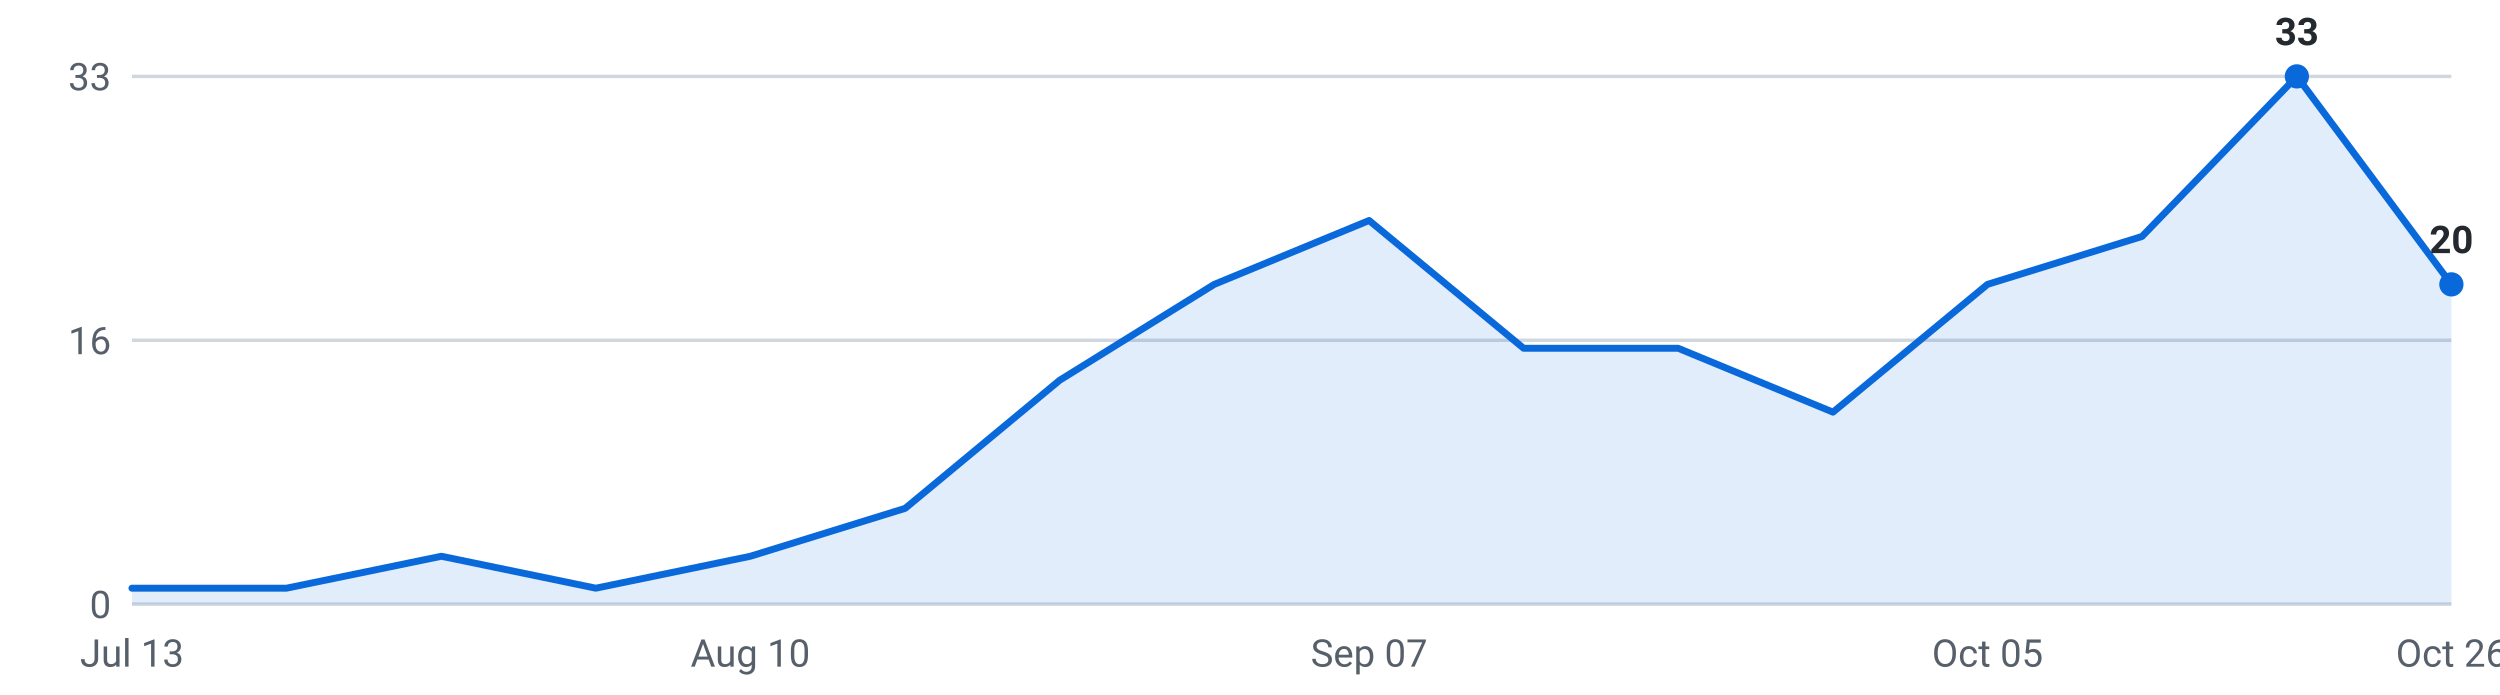
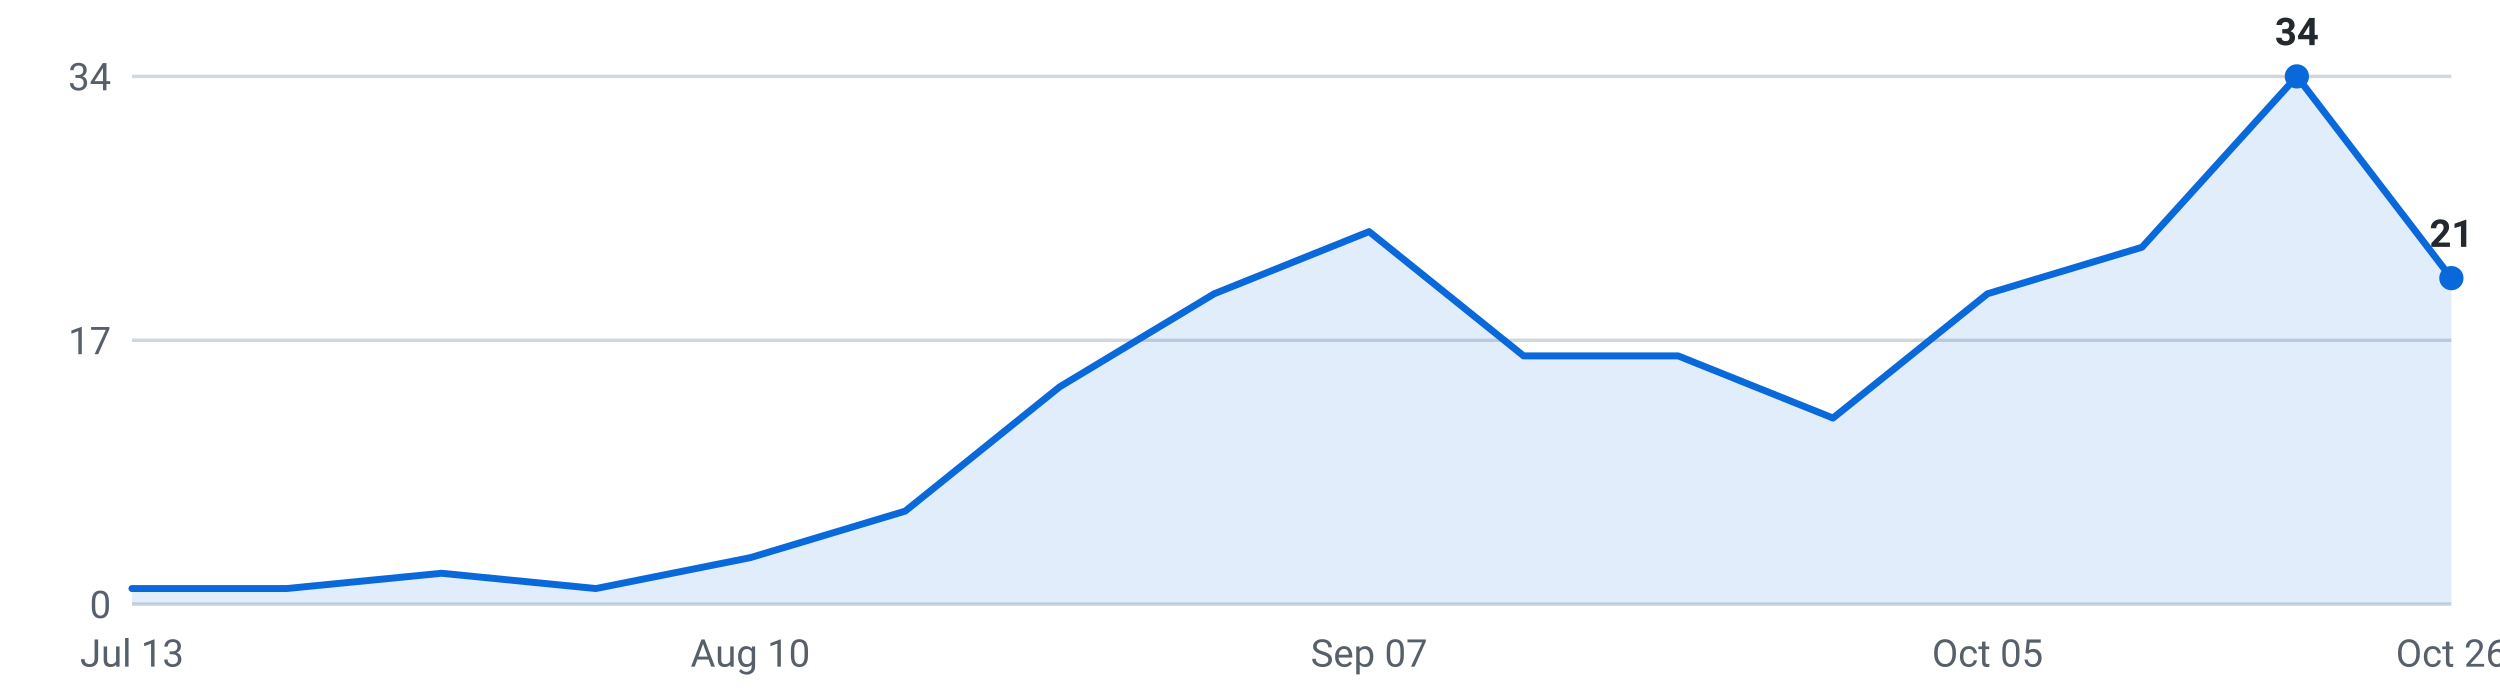
<svg xmlns="http://www.w3.org/2000/svg" viewBox="0 0 720 200" width="720" height="200" role="img" aria-label="Internships posted per week, last 16 weeks">
  <g font-family="-apple-system,Segoe UI,Roboto,sans-serif" font-size="11">
    <line x1="38" y1="174.0" x2="706" y2="174.0" stroke="#d0d7de" stroke-width="1" />
    <text x="32" y="178.0" text-anchor="end" fill="#57606a">0</text>
    <line x1="38" y1="98.0" x2="706" y2="98.0" stroke="#d0d7de" stroke-width="1" />
-     <text x="32" y="102.0" text-anchor="end" fill="#57606a">16</text>
+     <text x="32" y="102.0" text-anchor="end" fill="#57606a">17</text>
    <line x1="38" y1="22.0" x2="706" y2="22.0" stroke="#d0d7de" stroke-width="1" />
-     <text x="32" y="26.0" text-anchor="end" fill="#57606a">33</text>
-     <path d="M38.0,174 L38.0,169.4 L82.5,169.4 L127.1,160.2 L171.6,169.4 L216.1,160.2 L260.7,146.4 L305.2,109.5 L349.7,81.9 L394.3,63.5 L438.8,100.3 L483.3,100.3 L527.9,118.7 L572.4,81.9 L616.9,68.1 L661.5,22.0 L706.0,81.9 L706.0,174 Z" fill="#0969da" fill-opacity="0.12" />
-     <polyline points="38.0,169.4 82.5,169.4 127.1,160.2 171.6,169.4 216.1,160.2 260.7,146.4 305.2,109.5 349.7,81.9 394.3,63.5 438.8,100.3 483.3,100.3 527.9,118.7 572.4,81.9 616.9,68.1 661.5,22.0 706.0,81.9" fill="none" stroke="#0969da" stroke-width="2" stroke-linejoin="round" stroke-linecap="round" />
+     <text x="32" y="26.0" text-anchor="end" fill="#57606a">34</text>
+     <path d="M38.0,174 L38.0,169.5 L82.5,169.5 L127.1,165.1 L171.6,169.5 L216.1,160.6 L260.7,147.2 L305.2,111.4 L349.7,84.6 L394.3,66.7 L438.8,102.5 L483.3,102.5 L527.9,120.4 L572.4,84.6 L616.9,71.2 L661.5,22.0 L706.0,80.1 L706.0,174 Z" fill="#0969da" fill-opacity="0.12" />
+     <polyline points="38.0,169.5 82.5,169.5 127.1,165.1 171.6,169.5 216.1,160.6 260.7,147.2 305.2,111.4 349.7,84.6 394.3,66.7 438.8,102.5 483.3,102.5 527.9,120.4 572.4,84.6 616.9,71.2 661.5,22.0 706.0,80.1" fill="none" stroke="#0969da" stroke-width="2" stroke-linejoin="round" stroke-linecap="round" />
    <circle cx="661.5" cy="22.0" r="3.5" fill="#0969da" />
-     <text x="661.5" y="13.0" text-anchor="middle" fill="#24292f" font-weight="600">33</text>
-     <circle cx="706.0" cy="81.9" r="3.5" fill="#0969da" />
-     <text x="706.0" y="72.9" text-anchor="middle" fill="#24292f" font-weight="600">20</text>
+     <text x="661.5" y="13.0" text-anchor="middle" fill="#24292f" font-weight="600">34</text>
+     <circle cx="706.0" cy="80.1" r="3.5" fill="#0969da" />
+     <text x="706.0" y="71.1" text-anchor="middle" fill="#24292f" font-weight="600">21</text>
    <text x="38.0" y="192" text-anchor="middle" fill="#57606a">Jul 13</text>
    <text x="216.1" y="192" text-anchor="middle" fill="#57606a">Aug 10</text>
    <text x="394.3" y="192" text-anchor="middle" fill="#57606a">Sep 07</text>
    <text x="572.4" y="192" text-anchor="middle" fill="#57606a">Oct 05</text>
    <text x="706.0" y="192" text-anchor="middle" fill="#57606a">Oct 26</text>
  </g>
</svg>
